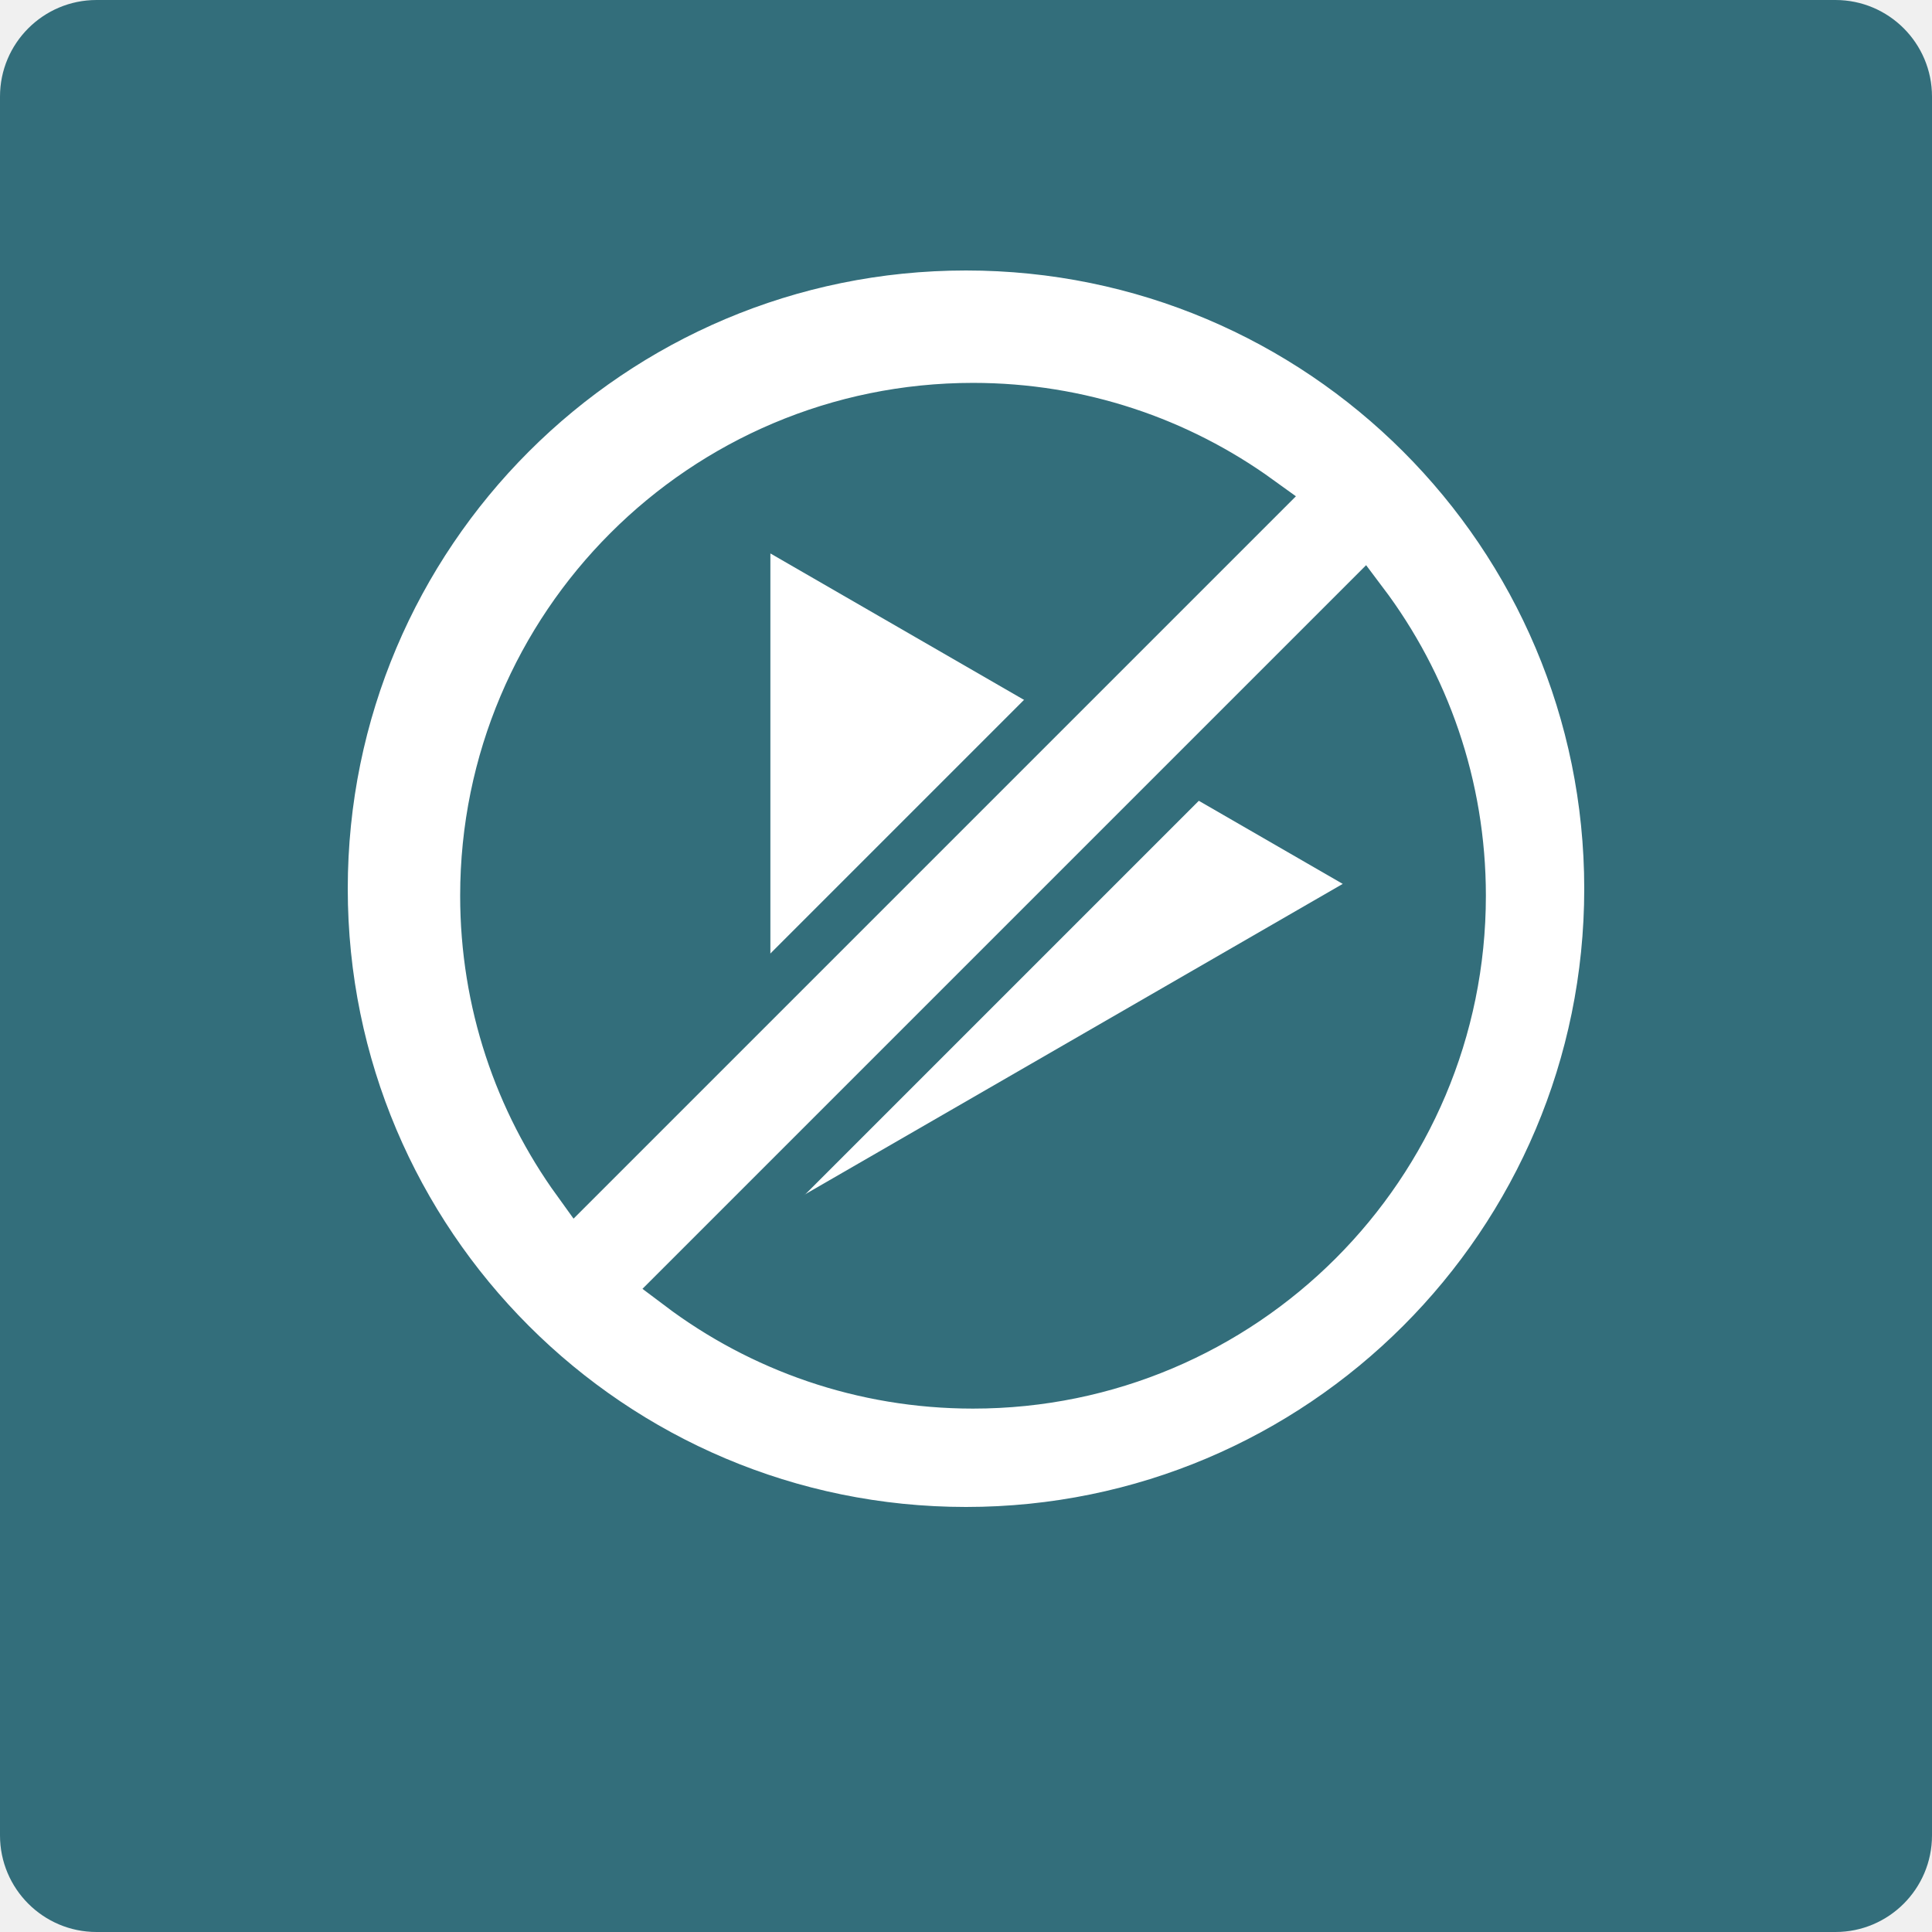
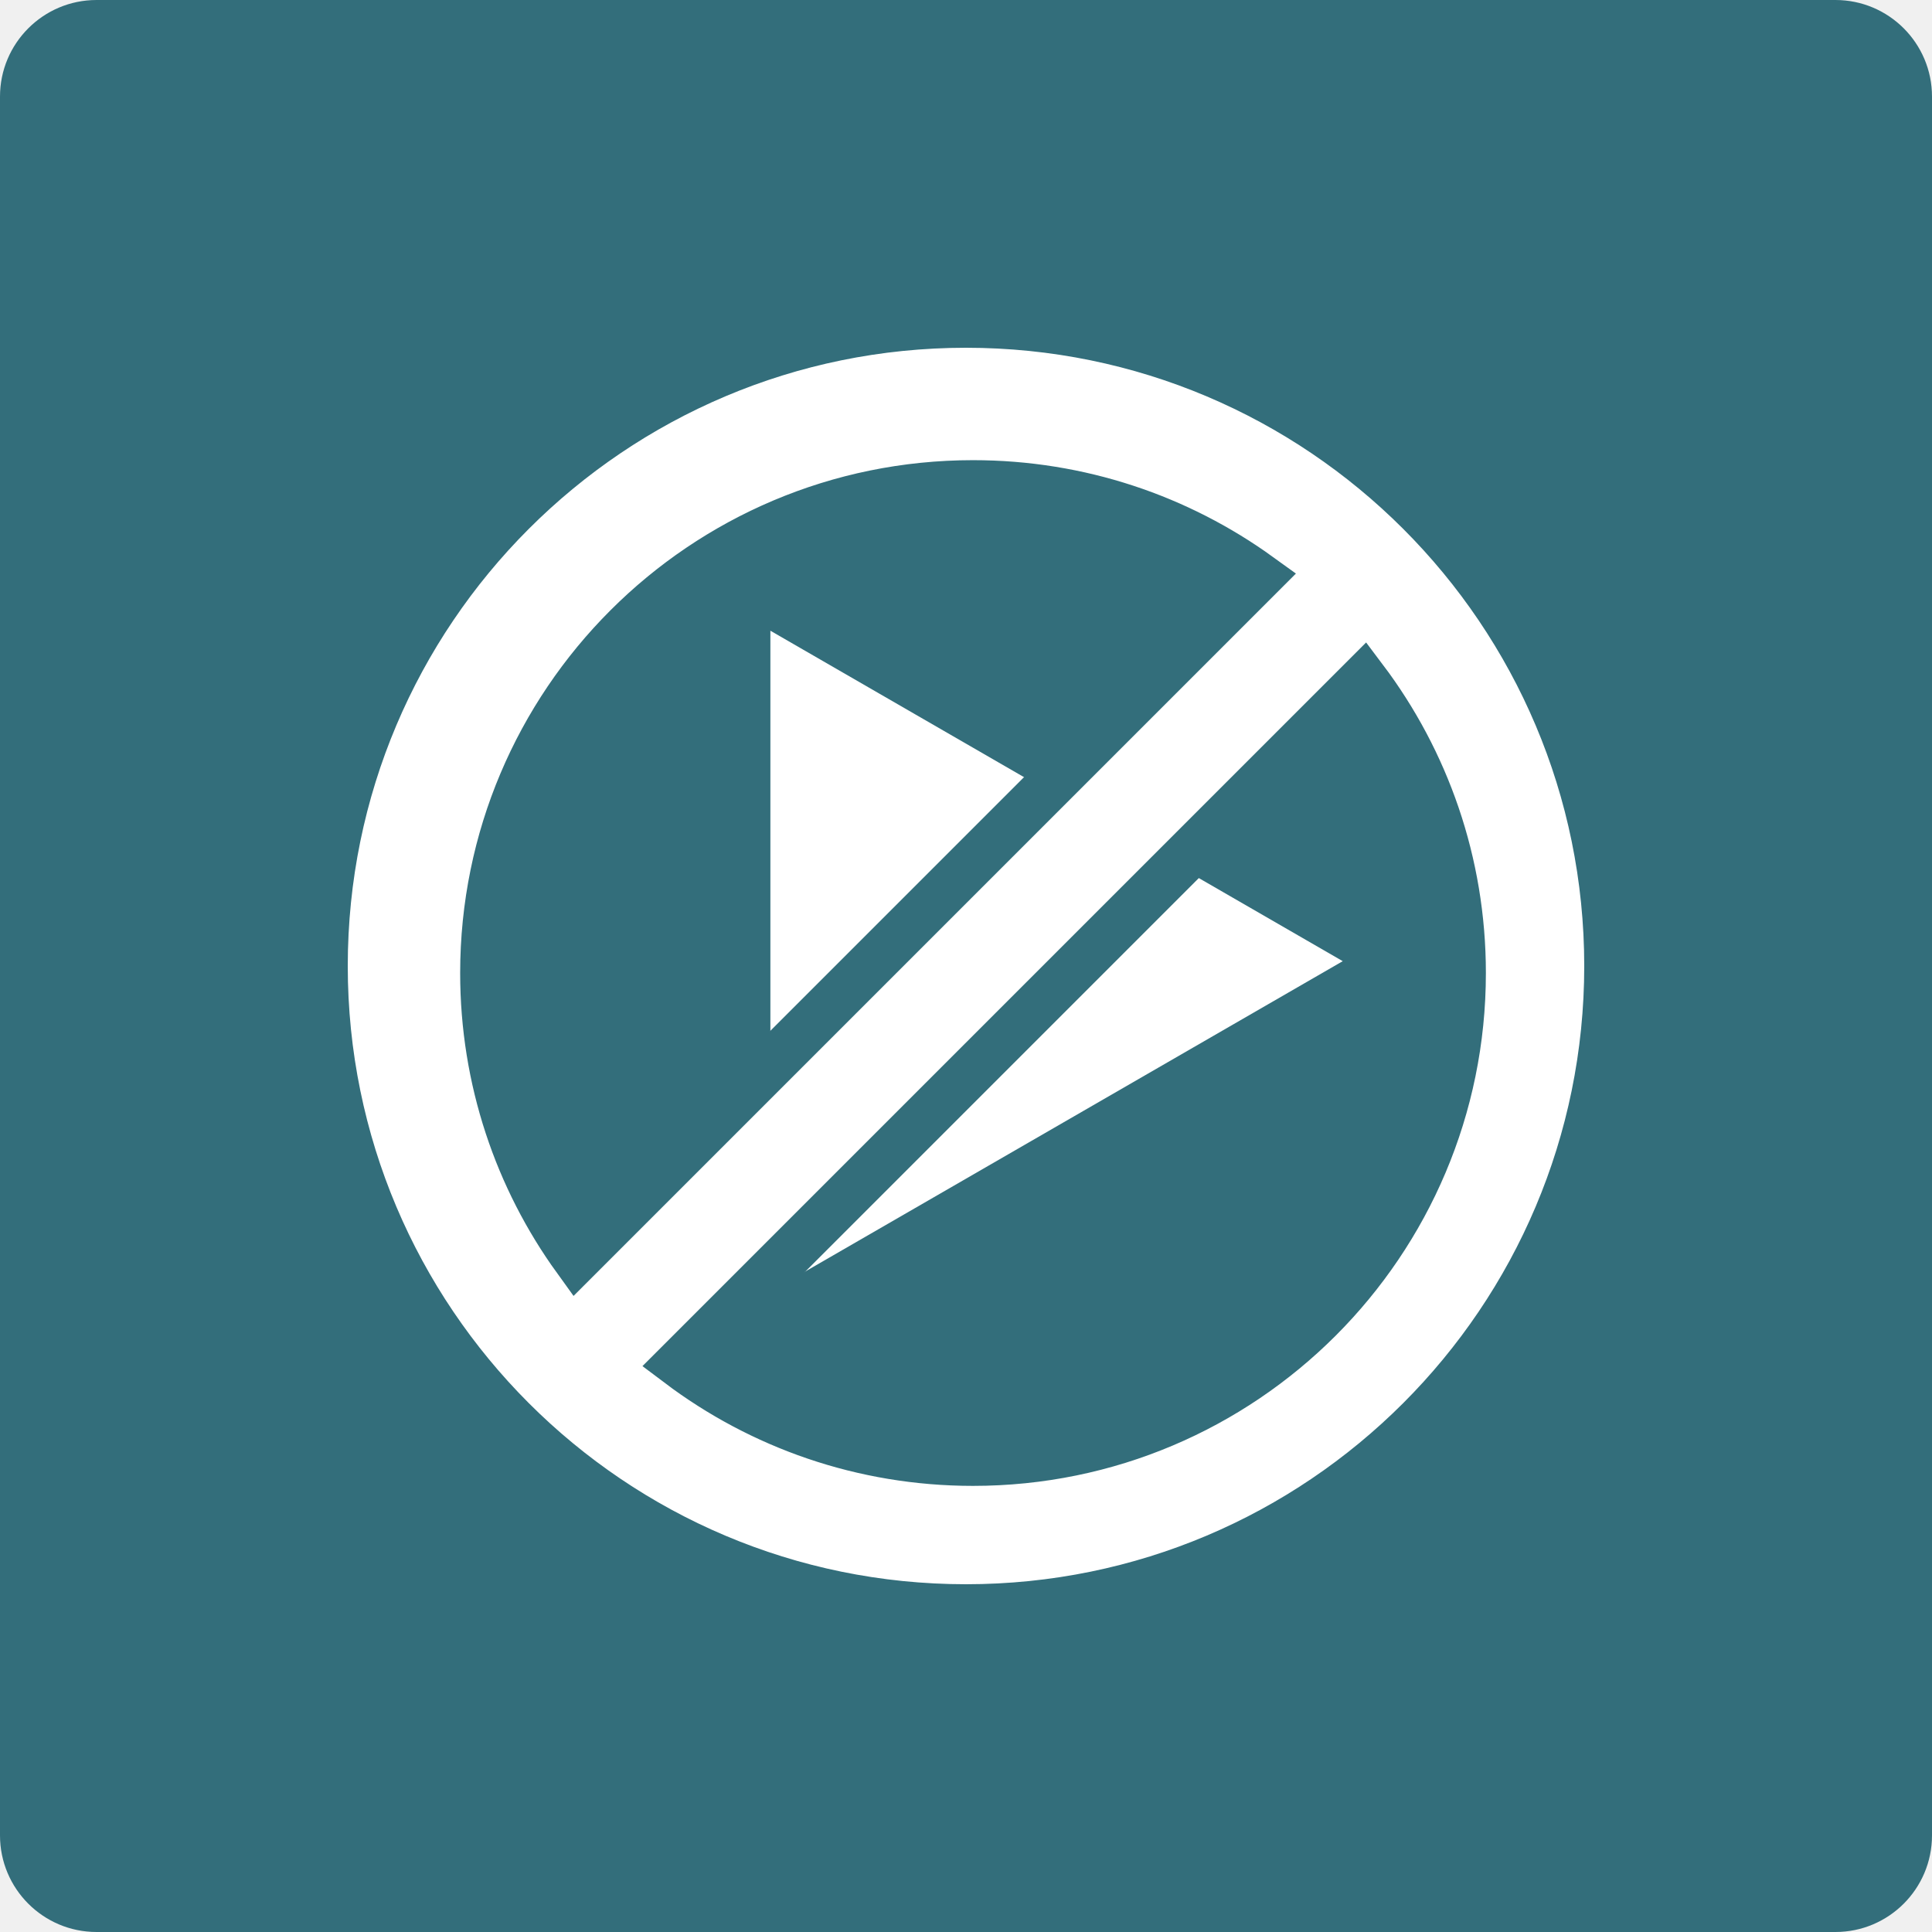
<svg xmlns="http://www.w3.org/2000/svg" width="200" height="200" viewBox="0 0 200 200" fill="none">
  <rect width="200" height="200" rx="10" fill="#336E7B" />
-   <path d="M82.25 61.622L134 91.5L82.25 121.378V61.622Z" fill="white" stroke="white" stroke-width="5" />
-   <path d="M100 158.5C136.727 158.5 166.5 128.727 166.5 92C166.5 55.273 136.727 25.5 100 25.5C63.273 25.5 33.5 55.273 33.5 92C33.5 128.727 63.273 158.5 100 158.5ZM151.318 92.727C151.318 120.668 128.668 143.318 100.727 143.318C89.306 143.318 78.775 139.537 70.308 133.155L141.155 62.308C147.537 70.775 151.318 81.306 151.318 92.727ZM100.727 42.136C111.775 42.136 121.991 45.675 130.31 51.682L59.682 122.31C53.675 113.991 50.136 103.775 50.136 92.727C50.136 64.787 72.787 42.136 100.727 42.136Z" fill="white" stroke="#336E7B" stroke-width="5" />
+   <path d="M82.25 69.622L134 99.5L82.25 129.378V69.622Z" fill="white" stroke="white" stroke-width="5" />
+   <path d="M100 166.5C136.727 166.5 166.5 136.727 166.5 100C166.5 63.273 136.727 33.5 100 33.5C63.273 33.5 33.5 63.273 33.5 100C33.5 136.727 63.273 166.5 100 166.5ZM151.318 100.727C151.318 128.668 128.668 151.318 100.727 151.318C89.306 151.318 78.775 147.537 70.308 141.155L141.155 70.308C147.537 78.775 151.318 89.306 151.318 100.727ZM100.727 50.136C111.775 50.136 121.991 53.675 130.31 59.682L59.682 130.31C53.675 121.991 50.136 111.775 50.136 100.727C50.136 72.787 72.787 50.136 100.727 50.136Z" fill="white" stroke="#336E7B" stroke-width="5" />
</svg>
